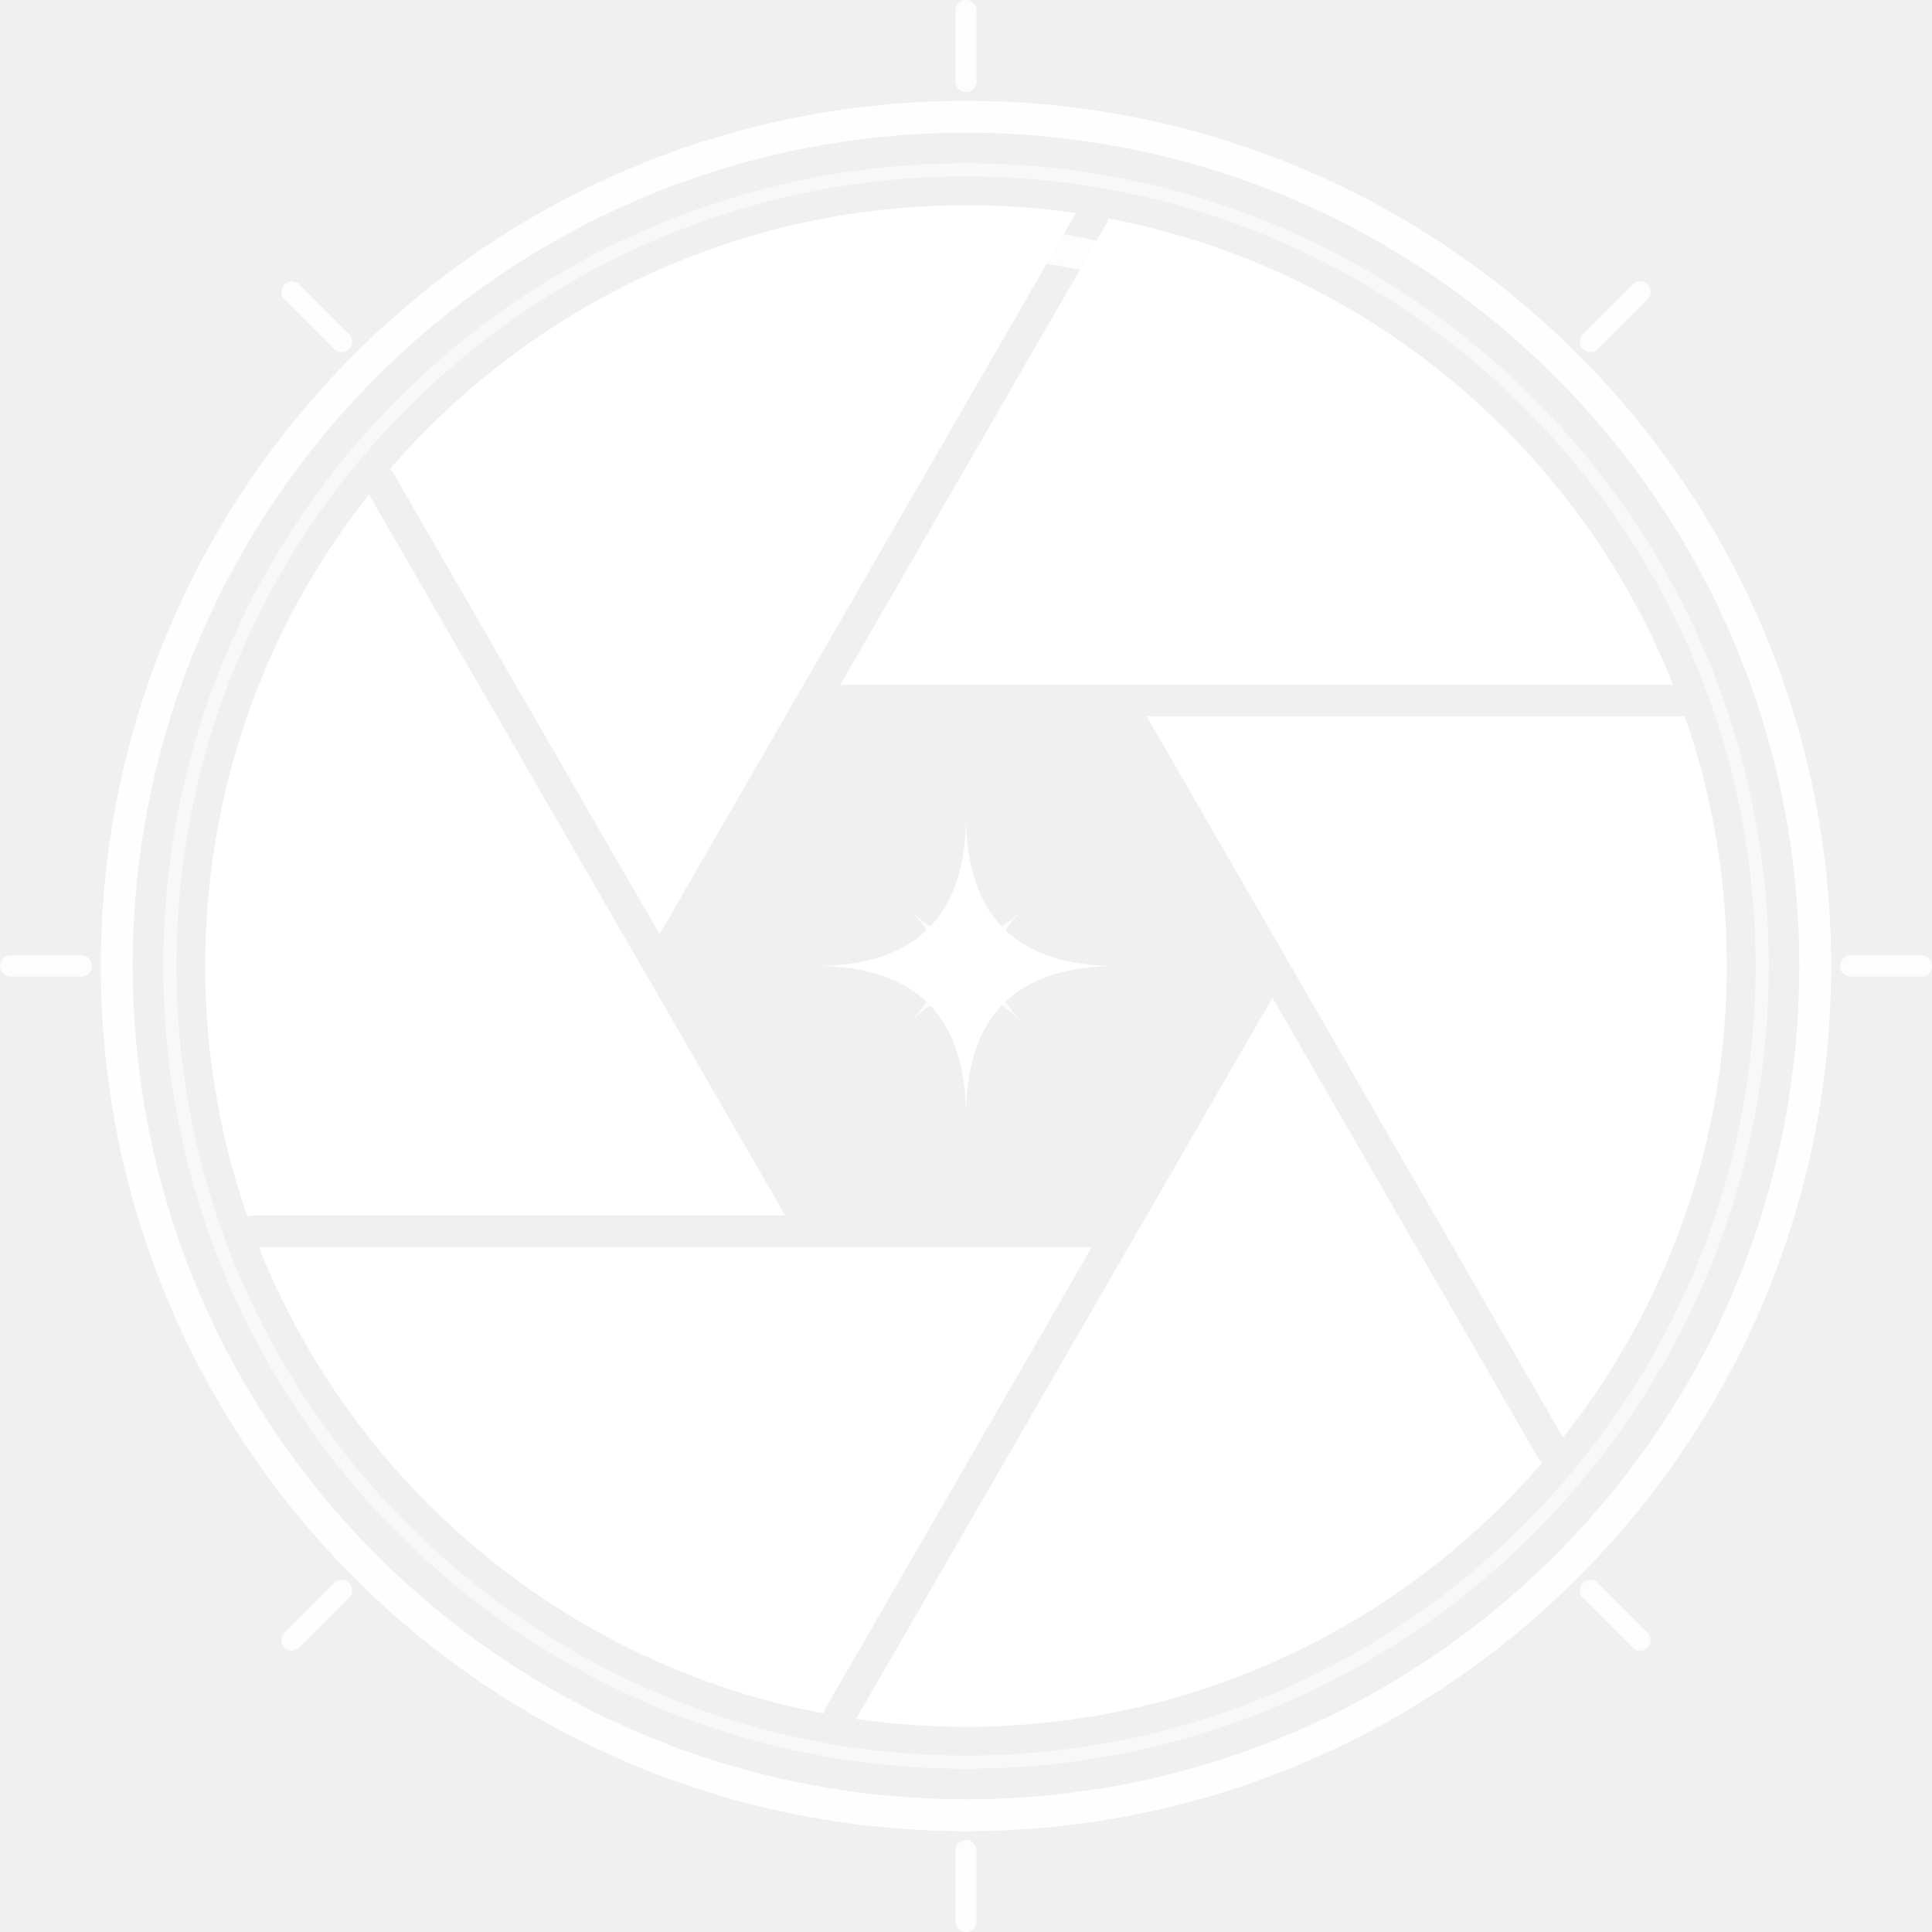
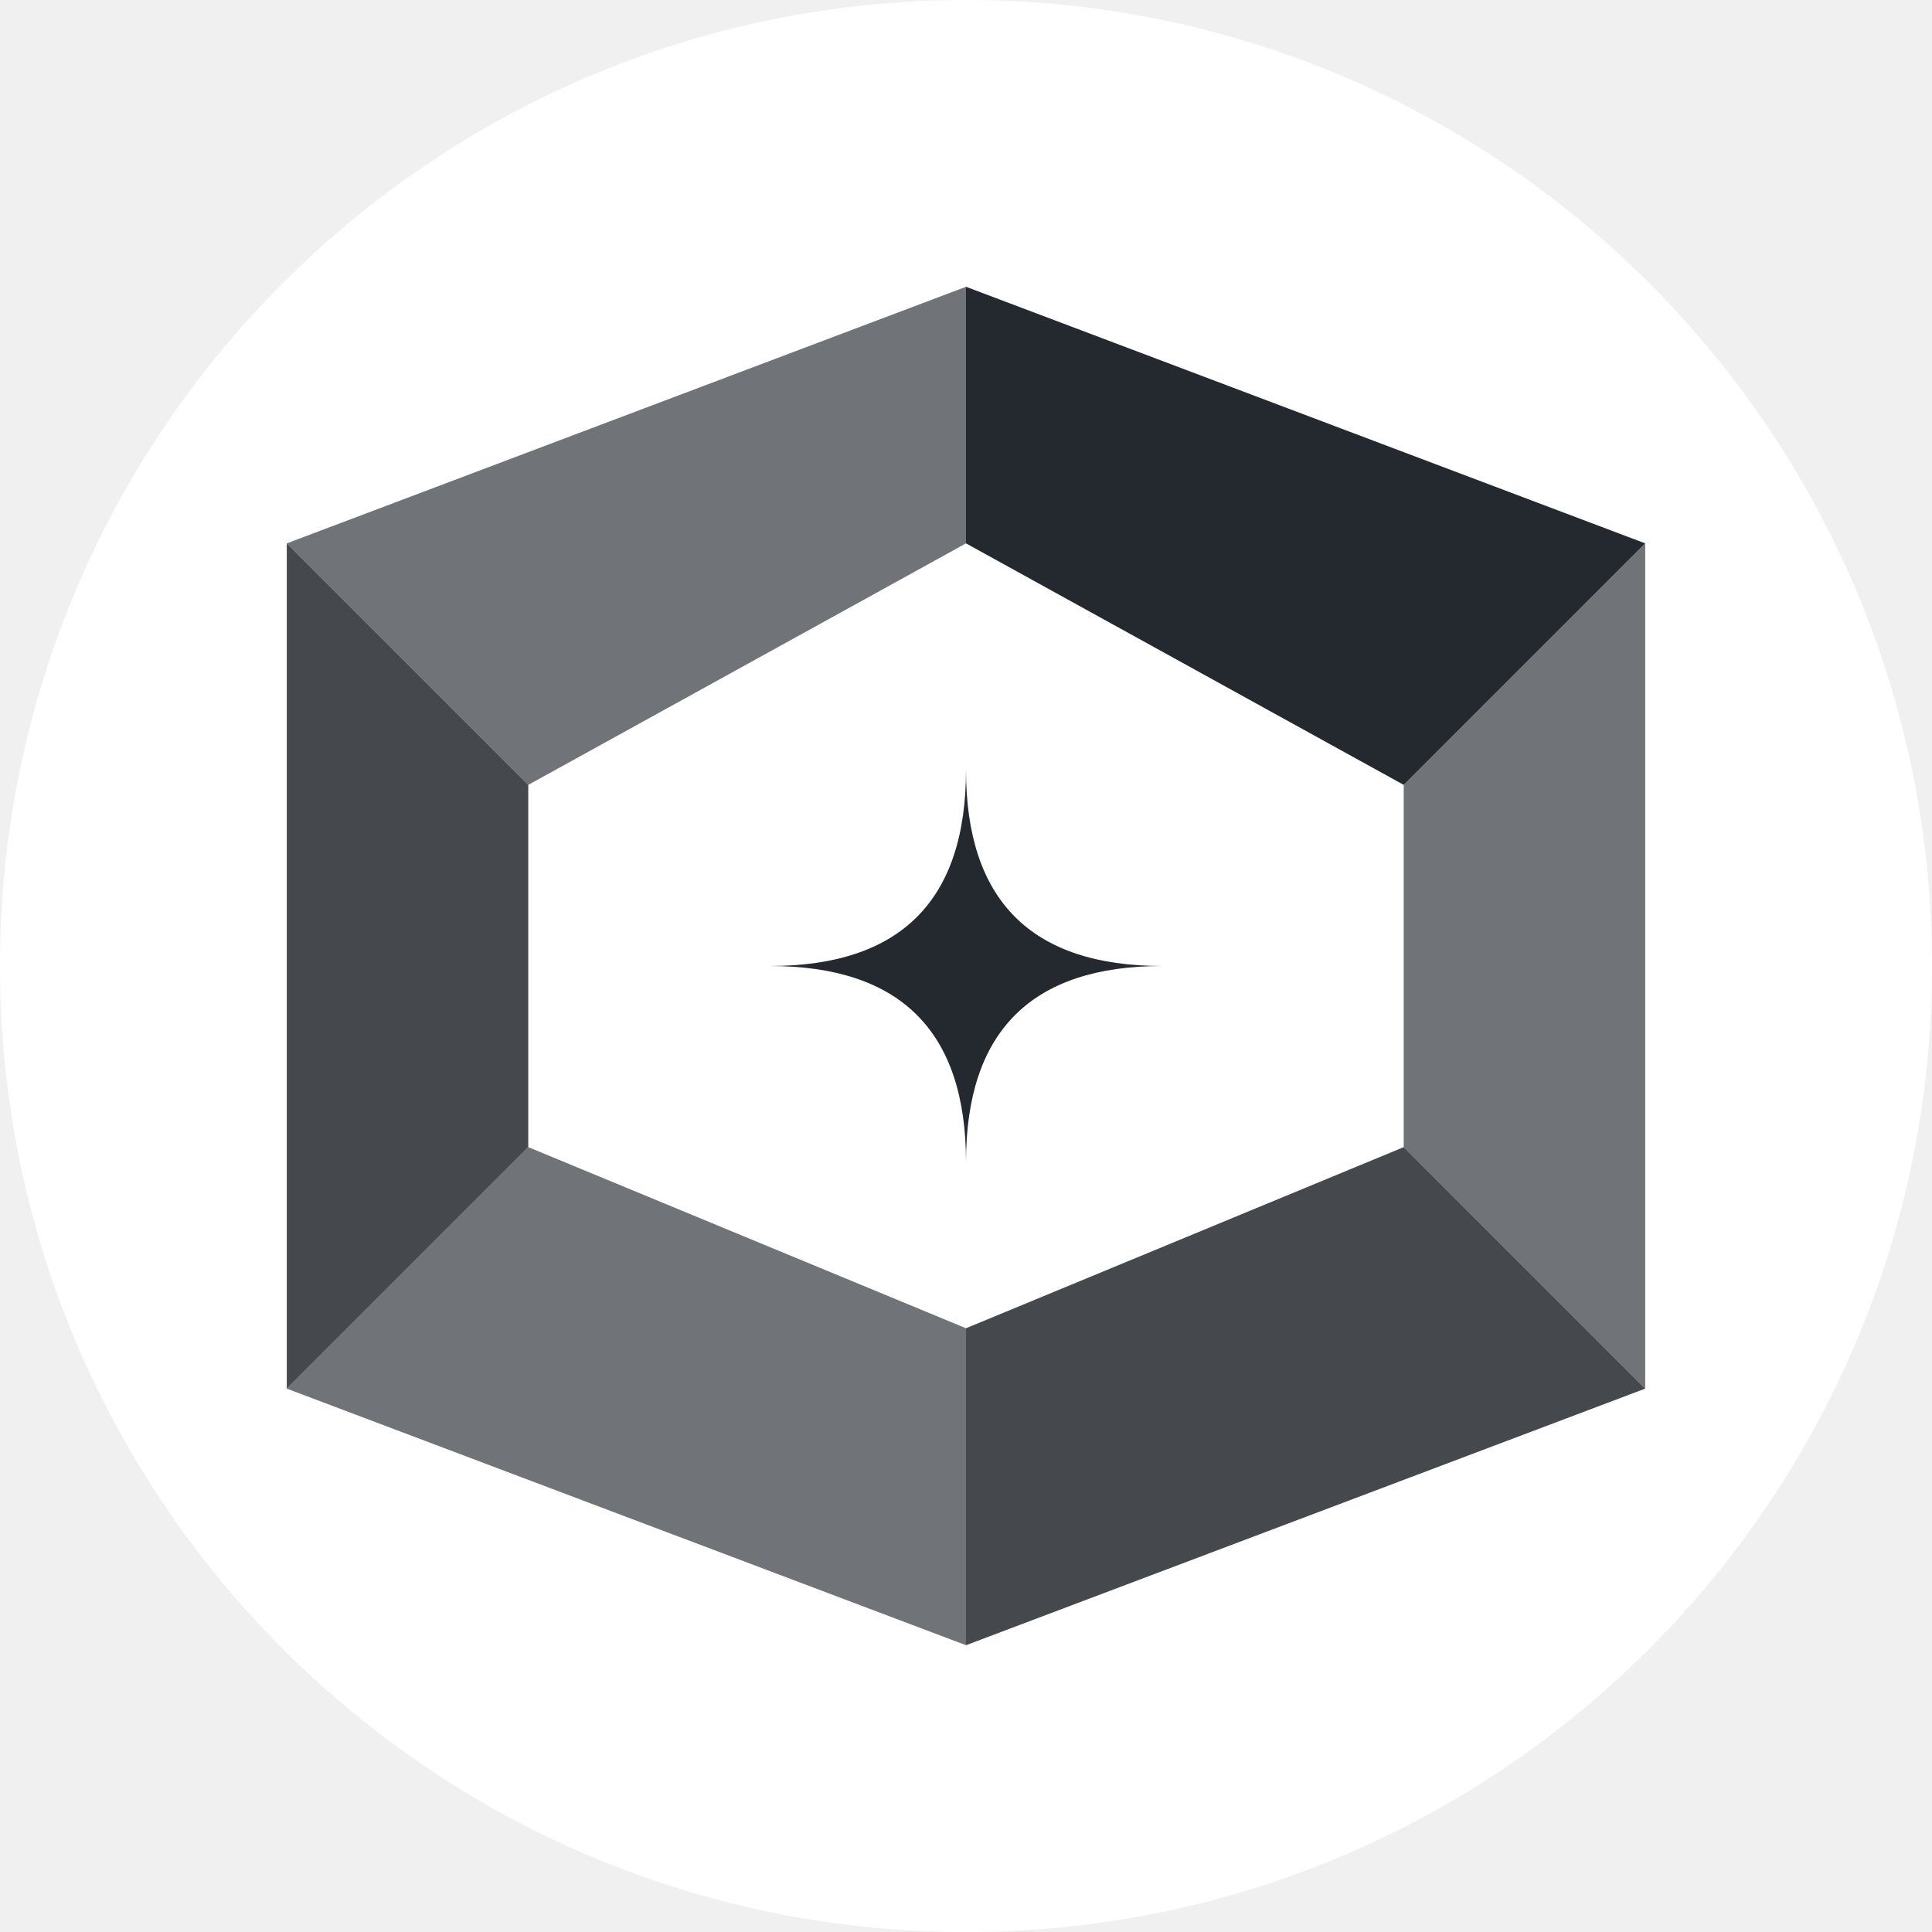
- <svg xmlns="http://www.w3.org/2000/svg" width="218.4" height="218.4" viewBox="0 0 218.4 218.4" version="1.1" id="svg_photon">
-   <defs id="defs1">
-     <mask id="iris_mask">
-       <rect x="0" y="0" width="256" height="256" fill="#ffffff" id="rect1" />
-       <path d="m 162.64,128 -17.32,30 H 110.68 L 93.36,128 110.68,98 h 34.64 z" fill="#000000" id="path1" />
-       <g stroke="#000000" stroke-width="3.6" stroke-linecap="round" id="g6">
-         <line x1="162.64" y1="128" x2="113.68" y2="212.8" id="line1" />
-         <line x1="145.32" y1="158" x2="47.4" y2="158" id="line2" />
-         <line x1="110.68" y1="158" x2="61.72" y2="73.2" id="line3" />
-         <line x1="93.36" y1="128" x2="142.32" y2="43.2" id="line4" />
-         <line x1="110.68" y1="98" x2="208.6" y2="98" id="line5" />
-         <line x1="145.32" y1="98" x2="194.28" y2="182.8" id="line6" />
-       </g>
-     </mask>
-   </defs>
-   <circle cx="109.2" cy="109.2" r="96" style="opacity:0.95;fill:none;stroke:#ffffff;stroke-width:3.6;stroke-linecap:round;stroke-linejoin:round" id="circle6" />
-   <circle cx="109.2" cy="109.2" r="90" style="opacity:0.5;fill:none;stroke:#ffffff;stroke-width:1.5;stroke-linecap:round;stroke-linejoin:round" id="circle7" />
-   <g id="index_marks" style="opacity:0.85;stroke:#ffffff;stroke-width:2.4;stroke-linecap:round" transform="translate(-18.8,-18.8)">
-     <line x1="128" y1="20" x2="128" y2="28" id="line7" />
-     <line x1="128" y1="228" x2="128" y2="236" id="line8" />
-     <line x1="20" y1="128" x2="28" y2="128" id="line9" />
-     <line x1="228" y1="128" x2="236" y2="128" id="line10" />
-     <line x1="51.8" y1="51.8" x2="57.4" y2="57.4" id="line11" />
-     <line x1="204.2" y1="51.8" x2="198.6" y2="57.4" id="line12" />
-     <line x1="51.8" y1="204.2" x2="57.4" y2="198.6" id="line13" />
-     <line x1="204.2" y1="204.2" x2="198.6" y2="198.6" id="line14" />
+ <svg xmlns="http://www.w3.org/2000/svg" viewBox="0 0 128 128" width="128" height="128" version="1.1" id="svg7">
+   <defs id="defs7" />
+   <style id="style1">
+     :root, svg {
+       color: #24292f;
+     }
+     .primary {
+       fill: currentColor;
+     }
+     .secondary {
+       fill: currentColor;
+       opacity: 0.65;
+     }
+     .tertiary {
+       fill: currentColor;
+       opacity: 0.85;
+     }
+     .stroke-primary {
+       stroke: currentColor;
+       fill: none;
+     }
+   </style>
+   <circle style="fill:#ffffff;stroke-width:5.033;fill-opacity:1" id="path8" cx="64" cy="64" r="64" />
+   <g id="photon">
+     <path class="primary" d="M 64,19 L 109,36 L 93,52 L 64,36 Z" id="path1" />
+     <path class="secondary" d="M 109,36 L 109,92 L 93,76 L 93,52 Z" id="path2" />
+     <path class="tertiary" d="M 109,92 L 64,109 L 64,88 L 93,76 Z" id="path3" />
+     <path class="secondary" d="M 64,109 L 19,92 L 35,76 L 64,88 Z" id="path4" />
+     <path class="tertiary" d="M 19,92 L 19,36 L 35,52 L 35,76 Z" id="path5" />
+     <path class="secondary" d="M 19,36 L 64,19 L 64,36 L 35,52 Z" id="path6" />
+     <path class="primary" d="M 64,51 Q 64,64 51,64 Q 64,64 64,77 Q 64,64 77,64 Q 64,64 64,51 Z" id="path7" />
  </g>
-   <circle cx="128" cy="128" r="86" fill="#ffffff" mask="url(#iris_mask)" id="circle14" transform="translate(-18.8,-18.8)" />
-   <g id="photon_core" style="fill:#ffffff" transform="translate(-18.8,-18.8)">
-     <path d="m 128,111 q 0,17 -17,17 17,0 17,17 0,-17 17,-17 -17,0 -17,-17 z" id="path14" />
-     <path d="m 128,119 q 0,9 -9,9 9,0 9,9 0,-9 9,-9 -9,0 -9,-9 z" transform="rotate(45,128,128)" opacity="0.85" id="path15" />
-     <circle cx="128" cy="128" r="2.8" id="circle15" />
-   </g>
-   <path d="m 49.2,53.2 a 78,78 0 0 1 88,-20" style="opacity:0.85;fill:none;stroke:#ffffff;stroke-width:3.6;stroke-linecap:round" id="path16" />
-   <circle cx="149.2" cy="149.2" r="3.2" style="opacity:0.85;fill:#ffffff" id="circle16" />
</svg>
